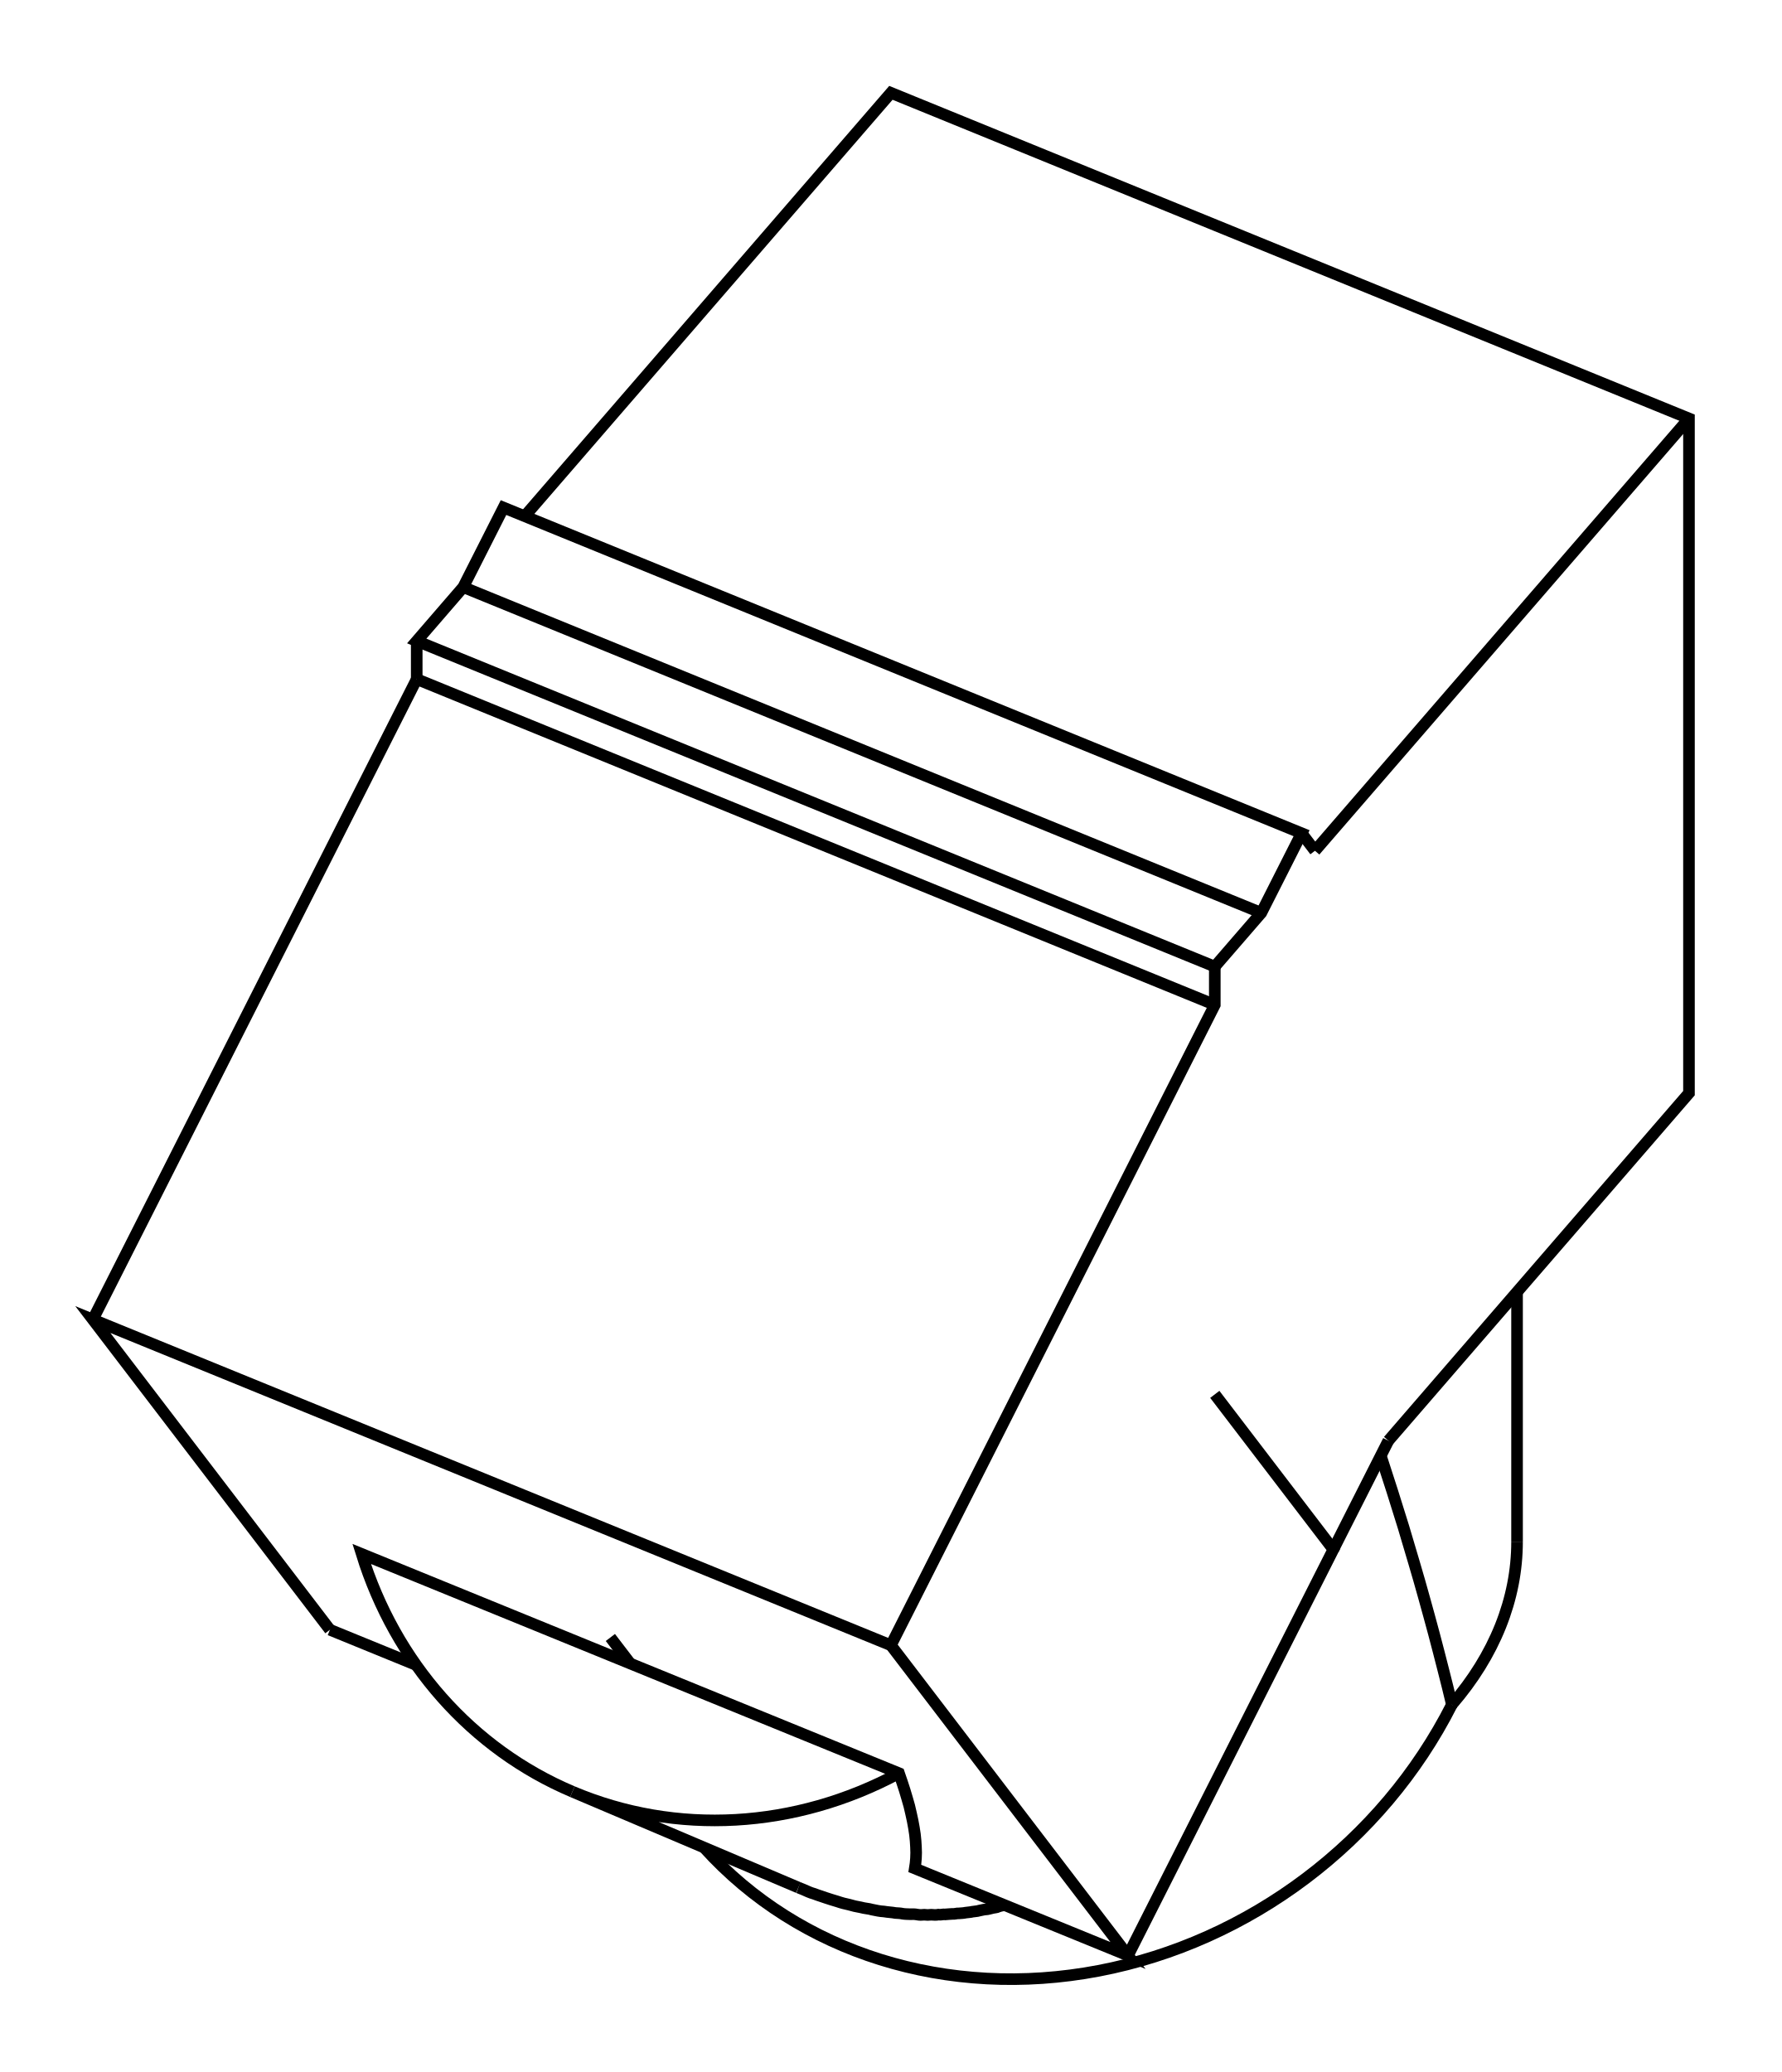
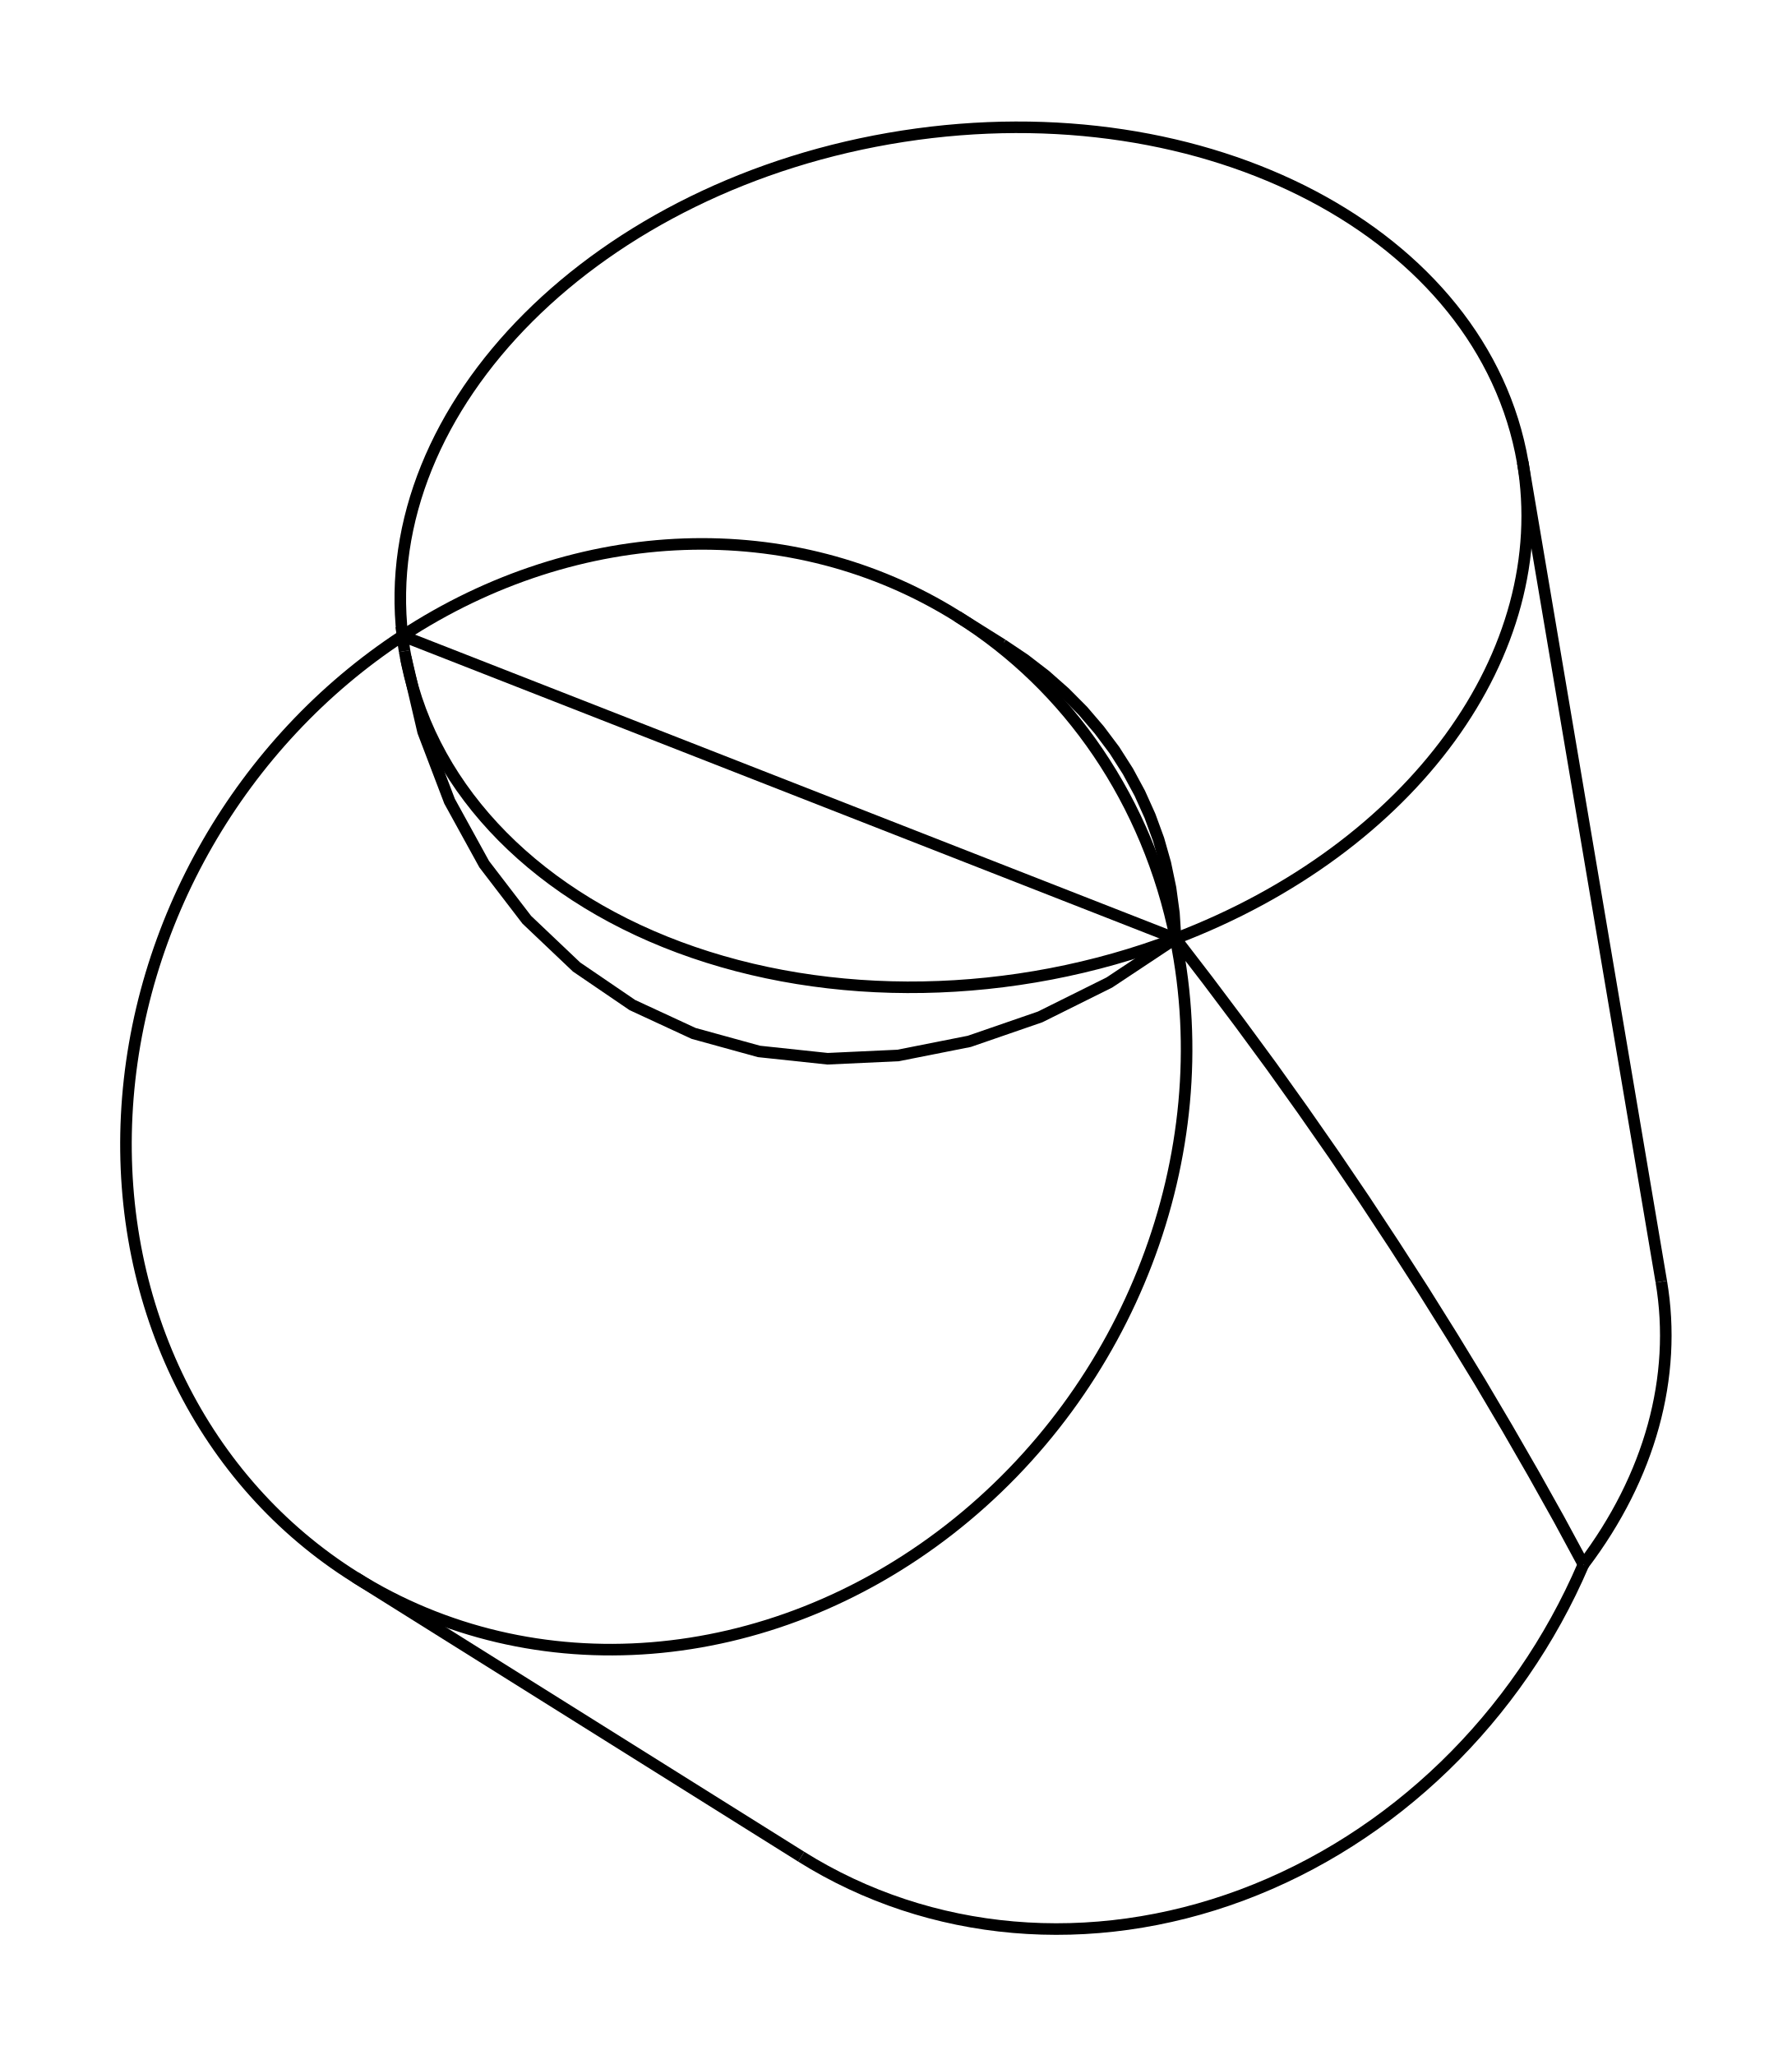
- <svg xmlns="http://www.w3.org/2000/svg" version="1.1" viewBox="-9.597 -14.09 19.194 22.321" fill="none" stroke="black" stroke-width="0.6%" vector-effect="non-scaling-stroke">
-   <path d="M 6.043 4.273 A 5 4.536 322.61 0 1 -2.014 5.812" />
-   <path d="M 6.043 4.273 L 5.997 4.083 L 5.949 3.893 L 5.9 3.702 L 5.85 3.511 L 5.798 3.319 L 5.745 3.127 L 5.691 2.935 L 5.635 2.743 L 5.578 2.551 L 5.521 2.359 L 5.461 2.167 L 5.401 1.975 L 5.339 1.783 L 5.277 1.591" />
-   <path d="M 1.224 6.433 C 1.2 6.44 1.18 6.44 1.158 6.45 C 1.14 6.46 1.11 6.46 1.089 6.466 C 1.07 6.47 1.04 6.48 1.02 6.48 C 1 6.48 0.97 6.49 0.95 6.493 C 0.93 6.5 0.9 6.5 0.879 6.504 C 0.86 6.51 0.83 6.51 0.807 6.514 C 0.78 6.52 0.76 6.52 0.734 6.522 C 0.71 6.52 0.69 6.53 0.66 6.528 C 0.64 6.53 0.61 6.53 0.586 6.533 C 0.56 6.53 0.54 6.54 0.511 6.536 C 0.49 6.54 0.46 6.54 0.435 6.537 C 0.41 6.54 0.38 6.54 0.359 6.537 C 0.33 6.54 0.31 6.54 0.282 6.535 C 0.26 6.53 0.23 6.53 0.205 6.531 C 0.18 6.53 0.15 6.53 0.127 6.526 C 0.1 6.52 0.08 6.52 0.049 6.518 C 0.01 6.51 -0.03 6.51 -0.075 6.502 C -0.12 6.5 -0.16 6.49 -0.201 6.482 C -0.24 6.47 -0.28 6.47 -0.326 6.457 C -0.37 6.45 -0.41 6.44 -0.451 6.428 C -0.49 6.42 -0.53 6.41 -0.576 6.394 C -0.62 6.38 -0.66 6.37 -0.701 6.355 C -0.74 6.34 -0.78 6.33 -0.825 6.312 C -0.87 6.3 -0.91 6.28 -0.947 6.264 C -0.96 6.26 -0.98 6.25 -0.997 6.244" />
-   <path d="M 6.043 4.273 A 5 3.434 180 0 0 6.745 2.518" />
-   <path d="M 5.359 1.43 L 6.043 0.639 L 8.597 -2.314 L 8.597 -9.582 L 0 -13.09 L -3.945 -8.529" />
-   <path d="M -4.173 -8.622 L -4.607 -7.765 L -5.108 -7.185 L 3.489 -3.677 L 3.99 -4.256 L 4.424 -5.114 L -4.173 -8.622 Z" />
-   <path d="M -6.043 3.467 L -8.597 0.125 L -0 3.634 L 3.489 -3.265 L 3.489 -3.677" />
-   <path d="M -5.108 -6.774 L -8.597 0.125" />
-   <path d="M -5.108 -6.774 L -5.108 -7.185" />
-   <path d="M -6.043 3.467 L -5.115 3.846" />
-   <path d="M 0.087 5.012 A 4.5 4.178 292.988 0 1 -3.431 5.211 L -0.997 6.244" />
-   <path d="M -3.431 5.211 A 4.5 4.178 292.988 0 1 -5.701 2.65 L -2.807 3.831 L 0.087 5.012 L 0.119 5.105 L 0.148 5.194 L 0.174 5.281 L 0.198 5.365 L 0.217 5.446 L 0.234 5.524 L 0.248 5.6 L 0.259 5.672 L 0.266 5.741 L 0.27 5.806 L 0.272 5.869 L 0.27 5.929 L 0.265 5.985 L 0.257 6.038 L 2.554 6.976 L -0 3.634" />
-   <path d="M 2.554 6.976 L 4.766 2.602 L 3.489 0.931" />
-   <path d="M 4.766 2.602 L 5.359 1.43" />
-   <path d="M 4.568 -4.925 L 8.597 -9.582" />
-   <path d="M 4.568 -4.925 L 4.424 -5.114" />
-   <path d="M -4.607 -7.765 L 3.99 -4.256" />
-   <path d="M -3.022 3.55 L -2.807 3.831" />
-   <path d="M -5.108 -6.774 L 3.489 -3.265" />
-   <path d="M 6.745 -0.172 L 6.745 2.518" />
+ <svg xmlns="http://www.w3.org/2000/svg" version="1.1" viewBox="-7.258 -9.425 14.221 16.31" fill="none" stroke="black" stroke-width="0.6%" vector-effect="non-scaling-stroke">
+   <path d="M 5.309 2.992 A 4.5 4.089 302.065 0 1 -0.899 5.311" />
+   <path d="M 5.309 2.992 L 5.115 2.633 L 4.913 2.272 L 4.704 1.909 L 4.489 1.545 L 4.267 1.181 L 4.04 0.818 L 3.807 0.456 L 3.57 0.096 L 3.328 -0.261 L 3.082 -0.614 L 2.833 -0.963 L 2.581 -1.306 L 2.327 -1.644 L 2.072 -1.976 A 4.5 4.089 302.065 0 1 -4.439 3.093 A 4.5 4.089 302.065 0 1 -4.064 -4.378 A 4.5 3.382 350.402 0 1 4.827 -5.757 A 4.5 3.382 350.402 0 1 2.072 -1.976 A 4.5 3.382 350.402 0 1 -4.047 -4.257 L -4.038 -4.208" />
+   <path d="M 5.927 0.747 A 4.5 3.382 350.402 0 1 5.309 2.992" />
+   <path d="M 2.072 -1.976 L 1.546 -1.627 L 0.997 -1.354 L 0.435 -1.16 L -0.13 -1.048 L -0.69 -1.022 L -1.234 -1.08 L -1.753 -1.223 L -2.239 -1.448 L -2.682 -1.75 L -3.077 -2.125 L -3.415 -2.566 L -3.69 -3.066 L -3.9 -3.617 L -4.038 -4.208" />
+   <path d="M 0.698 -4.309 L 0.874 -4.191 L 1.039 -4.064 L 1.193 -3.928 L 1.336 -3.784 L 1.467 -3.631 L 1.587 -3.471 L 1.694 -3.303 L 1.788 -3.129 L 1.869 -2.949 L 1.937 -2.763 L 1.991 -2.573 L 2.032 -2.377 L 2.059 -2.178 L 2.072 -1.976" />
+   <path d="M -4.047 -4.257 A 4.5 3.382 350.402 0 1 -4.064 -4.378 L 2.072 -1.976" />
+   <path d="M -4.064 -4.378 A 4.5 4.089 302.065 0 1 0.339 -4.534 L 0.698 -4.309" />
+   <path d="M 0.339 -4.534 A 4.5 4.089 302.065 0 1 2.072 -1.976" />
+   <path d="M -4.439 3.093 L -0.899 5.311" />
+   <path d="M 4.827 -5.757 L 5.927 0.747" />
</svg>
